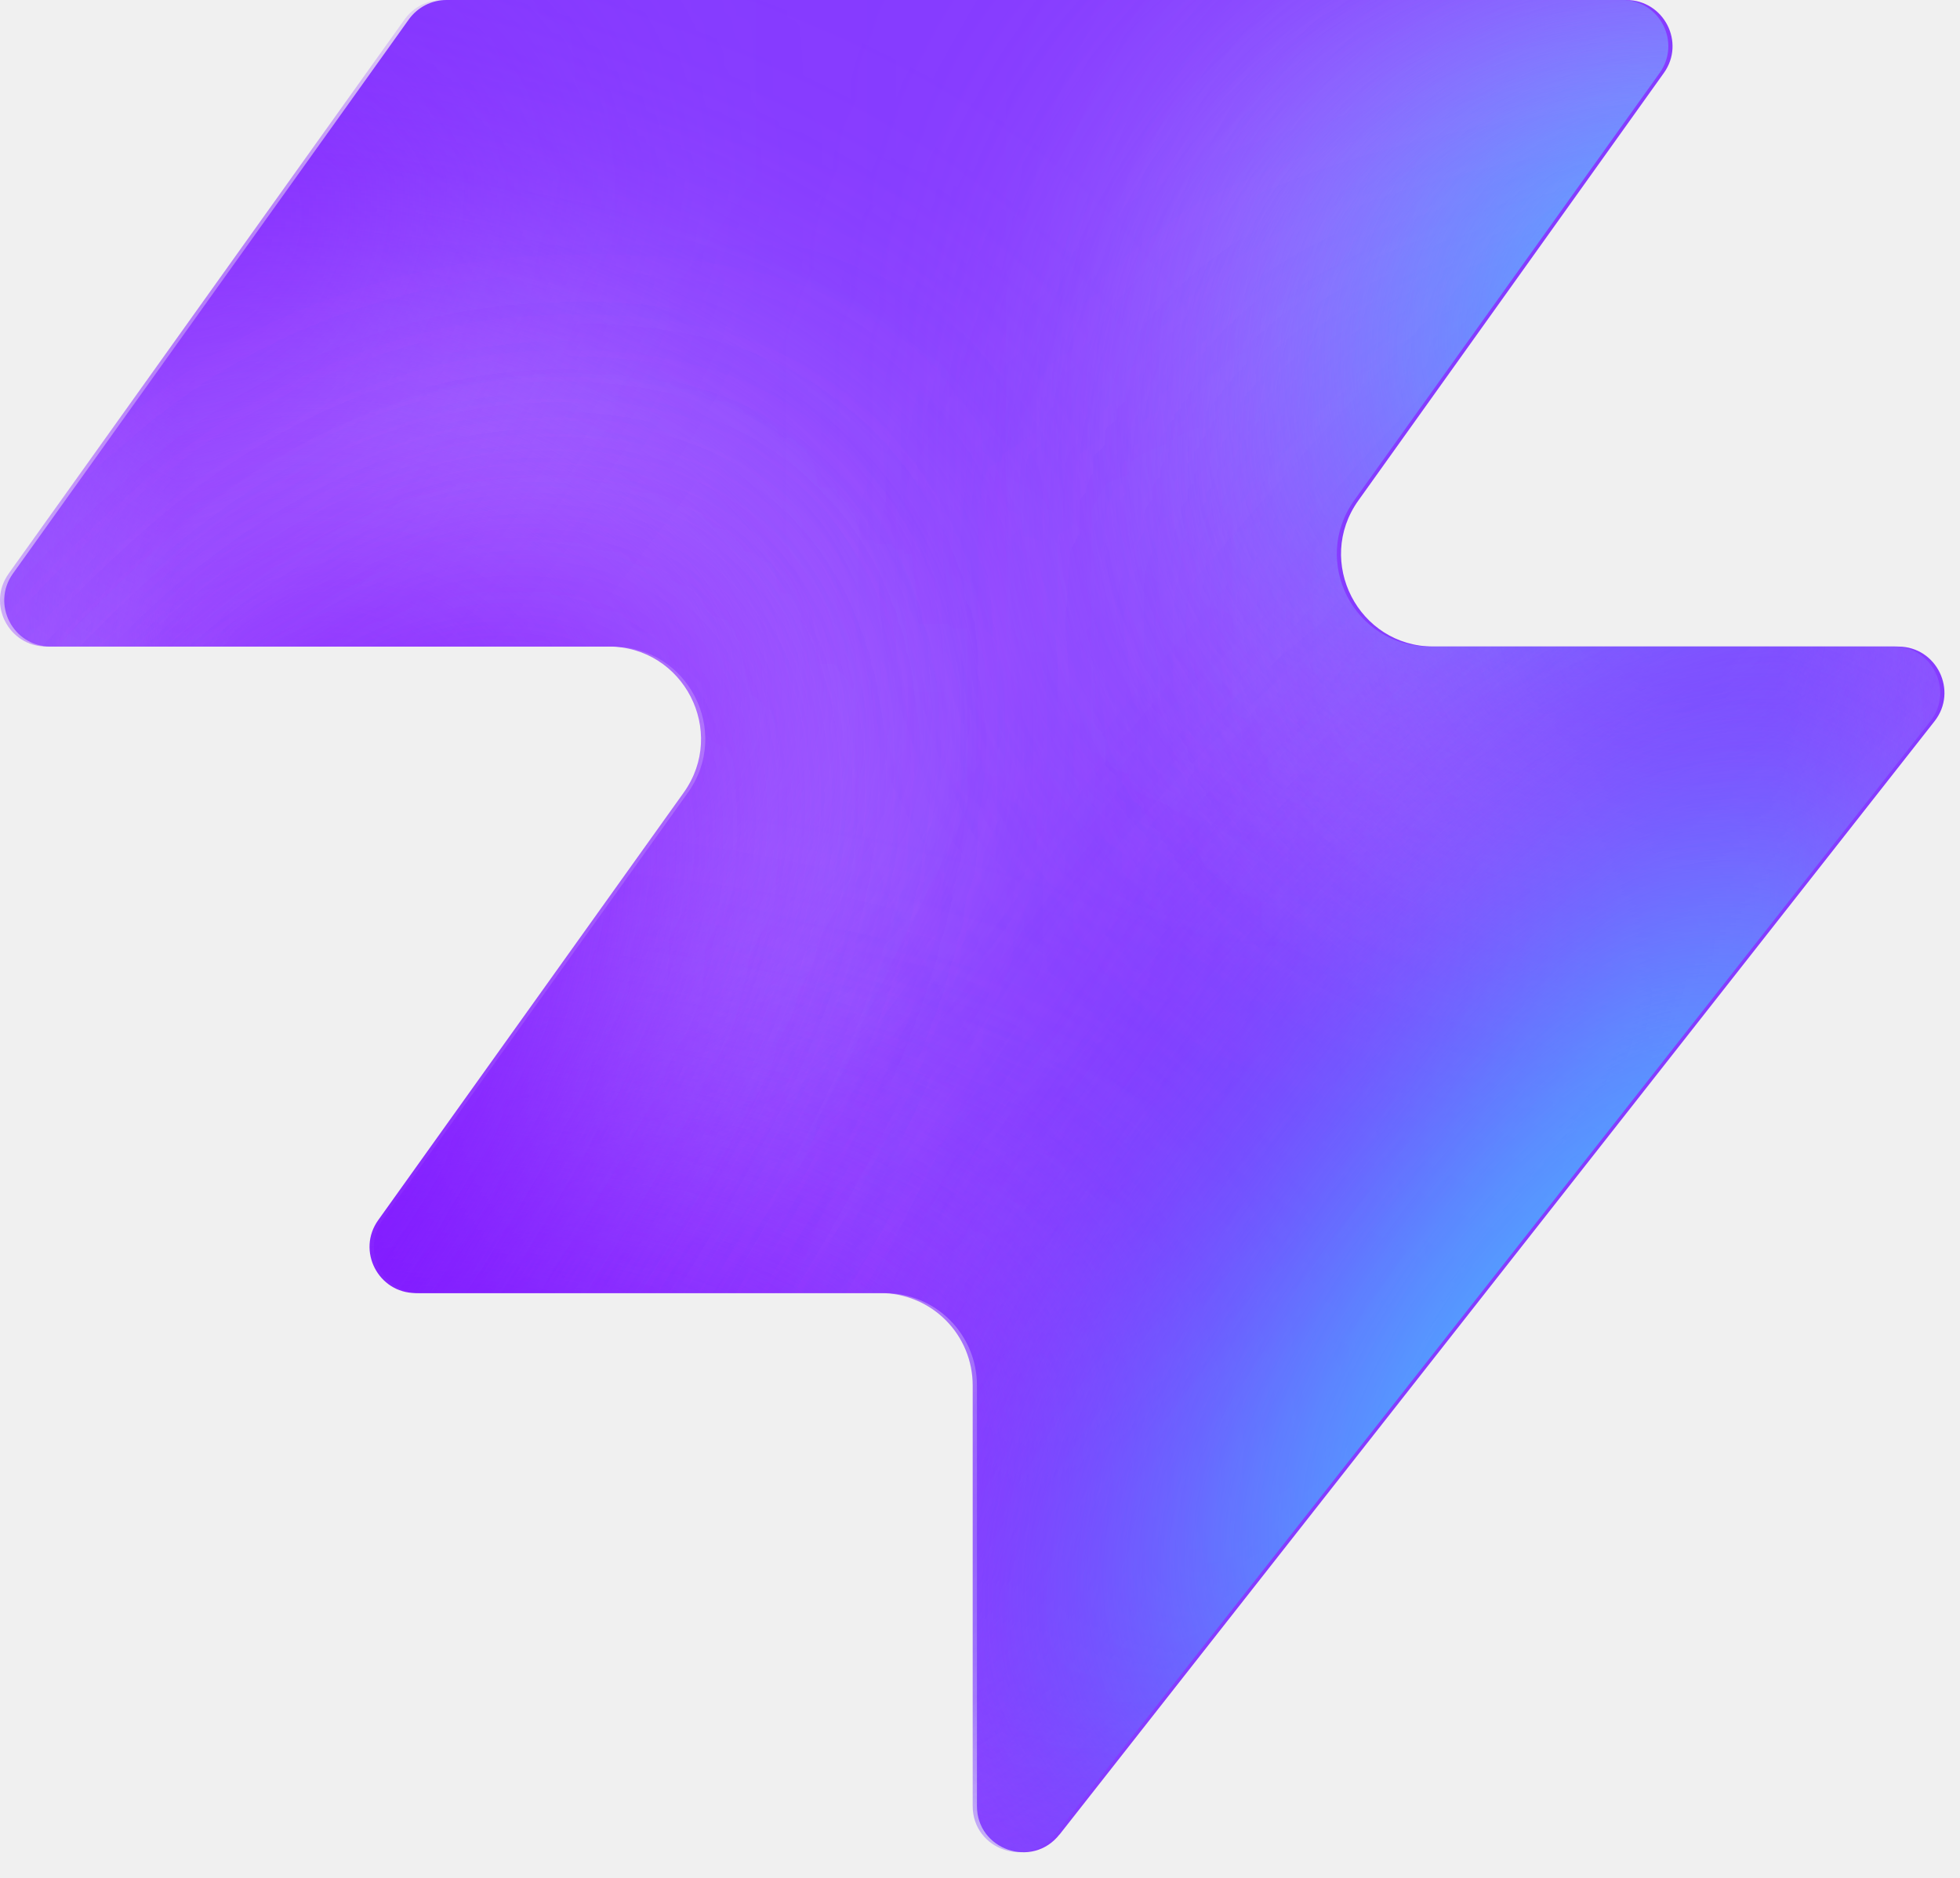
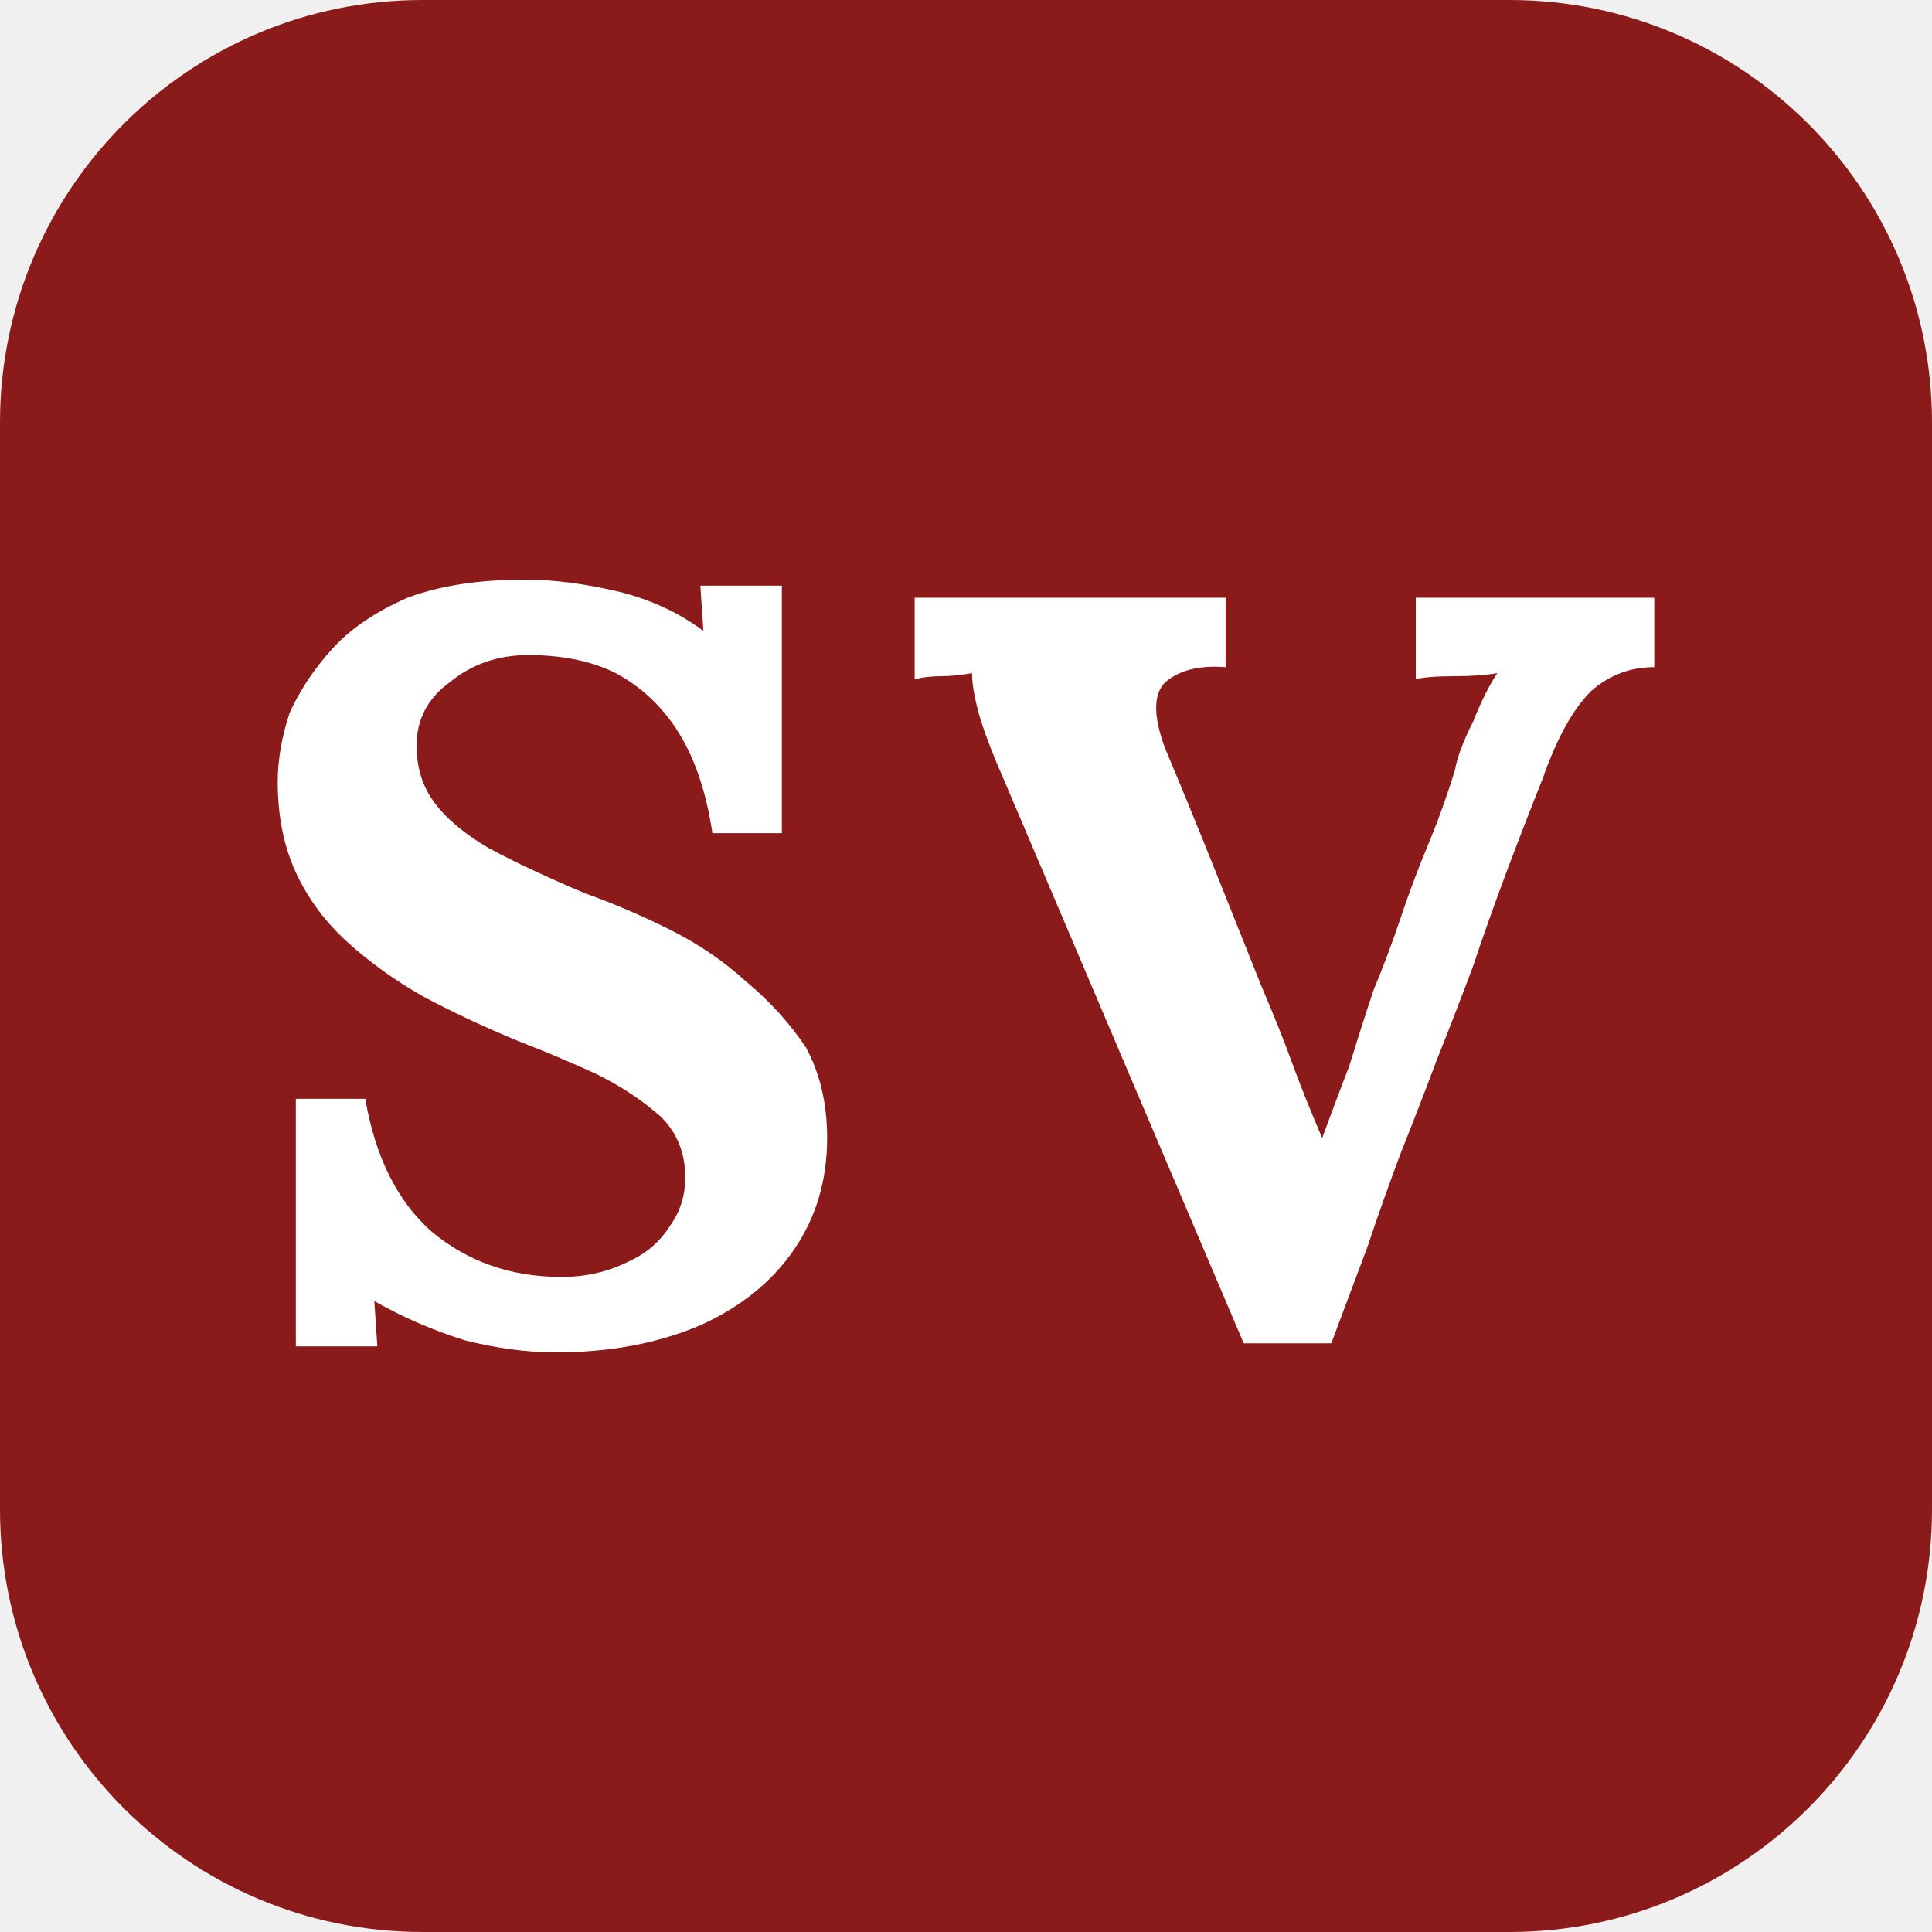
- <svg xmlns="http://www.w3.org/2000/svg" width="48" height="46" fill="none" viewBox="0 0 48 46">
-   <path fill="#863bff" d="M25.946 44.938c-.664.845-2.021.375-2.021-.698V33.937a2.26 2.26 0 0 0-2.262-2.262H10.287c-.92 0-1.456-1.04-.92-1.788l7.48-10.471c1.07-1.497 0-3.578-1.842-3.578H1.237c-.92 0-1.456-1.04-.92-1.788L10.013.474c.214-.297.556-.474.92-.474h28.894c.92 0 1.456 1.04.92 1.788l-7.48 10.471c-1.07 1.498 0 3.579 1.842 3.579h11.377c.943 0 1.473 1.088.89 1.83L25.947 44.94z" style="fill:#863bff;fill:color(display-p3 .525 .23 1);fill-opacity:1" />
-   <mask id="a" width="48" height="46" x="0" y="0" maskUnits="userSpaceOnUse" style="mask-type:alpha">
-     <path fill="#000" d="M25.842 44.938c-.664.844-2.021.375-2.021-.698V33.937a2.26 2.26 0 0 0-2.262-2.262H10.183c-.92 0-1.456-1.04-.92-1.788l7.48-10.471c1.07-1.498 0-3.579-1.842-3.579H1.133c-.92 0-1.456-1.04-.92-1.787L9.91.473c.214-.297.556-.474.92-.474h28.894c.92 0 1.456 1.04.92 1.788l-7.48 10.471c-1.07 1.498 0 3.578 1.842 3.578h11.377c.943 0 1.473 1.088.89 1.832L25.843 44.94z" style="fill:#000;fill-opacity:1" />
-   </mask>
-   <g mask="url(#a)">
-     <g filter="url(#b)">
-       <ellipse cx="5.508" cy="14.704" fill="#ede6ff" rx="5.508" ry="14.704" style="fill:#ede6ff;fill:color(display-p3 .927 .903 1);fill-opacity:1" transform="matrix(.00324 1 1 -.00324 -4.47 31.516)" />
-     </g>
-     <g filter="url(#c)">
-       <ellipse cx="10.399" cy="29.851" fill="#ede6ff" rx="10.399" ry="29.851" style="fill:#ede6ff;fill:color(display-p3 .927 .903 1);fill-opacity:1" transform="matrix(.00324 1 1 -.00324 -39.328 7.883)" />
-     </g>
-     <g filter="url(#d)">
-       <ellipse cx="5.508" cy="30.487" fill="#7e14ff" rx="5.508" ry="30.487" style="fill:#7e14ff;fill:color(display-p3 .492 .077 1);fill-opacity:1" transform="rotate(89.814 -25.913 -14.639)scale(1 -1)" />
-     </g>
-     <g filter="url(#e)">
-       <ellipse cx="5.508" cy="30.599" fill="#7e14ff" rx="5.508" ry="30.599" style="fill:#7e14ff;fill:color(display-p3 .492 .077 1);fill-opacity:1" transform="rotate(89.814 -32.644 -3.334)scale(1 -1)" />
-     </g>
-     <g filter="url(#f)">
-       <ellipse cx="5.508" cy="30.599" fill="#7e14ff" rx="5.508" ry="30.599" style="fill:#7e14ff;fill:color(display-p3 .492 .077 1);fill-opacity:1" transform="matrix(.00324 1 1 -.00324 -34.34 30.47)" />
-     </g>
-     <g filter="url(#g)">
-       <ellipse cx="14.072" cy="22.078" fill="#ede6ff" rx="14.072" ry="22.078" style="fill:#ede6ff;fill:color(display-p3 .927 .903 1);fill-opacity:1" transform="rotate(93.35 24.506 48.493)scale(-1 1)" />
-     </g>
-     <g filter="url(#h)">
-       <ellipse cx="3.47" cy="21.501" fill="#7e14ff" rx="3.47" ry="21.501" style="fill:#7e14ff;fill:color(display-p3 .492 .077 1);fill-opacity:1" transform="rotate(89.009 28.708 47.59)scale(-1 1)" />
-     </g>
-     <g filter="url(#i)">
-       <ellipse cx="3.47" cy="21.501" fill="#7e14ff" rx="3.47" ry="21.501" style="fill:#7e14ff;fill:color(display-p3 .492 .077 1);fill-opacity:1" transform="rotate(89.009 28.708 47.59)scale(-1 1)" />
-     </g>
-     <g filter="url(#j)">
-       <ellipse cx=".387" cy="8.972" fill="#7e14ff" rx="4.407" ry="29.108" style="fill:#7e14ff;fill:color(display-p3 .492 .077 1);fill-opacity:1" transform="rotate(39.51 .387 8.972)" />
-     </g>
-     <g filter="url(#k)">
-       <ellipse cx="47.523" cy="-6.092" fill="#7e14ff" rx="4.407" ry="29.108" style="fill:#7e14ff;fill:color(display-p3 .492 .077 1);fill-opacity:1" transform="rotate(37.892 47.523 -6.092)" />
-     </g>
-     <g filter="url(#l)">
-       <ellipse cx="41.412" cy="6.333" fill="#47bfff" rx="5.971" ry="9.665" style="fill:#47bfff;fill:color(display-p3 .28 .748 1);fill-opacity:1" transform="rotate(37.892 41.412 6.333)" />
-     </g>
-     <g filter="url(#m)">
-       <ellipse cx="-1.879" cy="38.332" fill="#7e14ff" rx="4.407" ry="29.108" style="fill:#7e14ff;fill:color(display-p3 .492 .077 1);fill-opacity:1" transform="rotate(37.892 -1.88 38.332)" />
-     </g>
-     <g filter="url(#n)">
-       <ellipse cx="-1.879" cy="38.332" fill="#7e14ff" rx="4.407" ry="29.108" style="fill:#7e14ff;fill:color(display-p3 .492 .077 1);fill-opacity:1" transform="rotate(37.892 -1.88 38.332)" />
-     </g>
-     <g filter="url(#o)">
-       <ellipse cx="35.651" cy="29.907" fill="#7e14ff" rx="4.407" ry="29.108" style="fill:#7e14ff;fill:color(display-p3 .492 .077 1);fill-opacity:1" transform="rotate(37.892 35.651 29.907)" />
-     </g>
-     <g filter="url(#p)">
-       <ellipse cx="38.418" cy="32.4" fill="#47bfff" rx="5.971" ry="15.297" style="fill:#47bfff;fill:color(display-p3 .28 .748 1);fill-opacity:1" transform="rotate(37.892 38.418 32.4)" />
-     </g>
-   </g>
-   <defs>
-     <filter id="b" width="60.045" height="41.654" x="-19.77" y="16.149" color-interpolation-filters="sRGB" filterUnits="userSpaceOnUse">
-       <feFlood flood-opacity="0" result="BackgroundImageFix" />
-       <feBlend in="SourceGraphic" in2="BackgroundImageFix" result="shape" />
-       <feGaussianBlur result="effect1_foregroundBlur_2002_17158" stdDeviation="7.659" />
-     </filter>
-     <filter id="c" width="90.34" height="51.437" x="-54.613" y="-7.533" color-interpolation-filters="sRGB" filterUnits="userSpaceOnUse">
-       <feFlood flood-opacity="0" result="BackgroundImageFix" />
-       <feBlend in="SourceGraphic" in2="BackgroundImageFix" result="shape" />
-       <feGaussianBlur result="effect1_foregroundBlur_2002_17158" stdDeviation="7.659" />
-     </filter>
-     <filter id="d" width="79.355" height="29.4" x="-49.64" y="2.03" color-interpolation-filters="sRGB" filterUnits="userSpaceOnUse">
-       <feFlood flood-opacity="0" result="BackgroundImageFix" />
-       <feBlend in="SourceGraphic" in2="BackgroundImageFix" result="shape" />
-       <feGaussianBlur result="effect1_foregroundBlur_2002_17158" stdDeviation="4.596" />
-     </filter>
-     <filter id="e" width="79.579" height="29.4" x="-45.045" y="20.029" color-interpolation-filters="sRGB" filterUnits="userSpaceOnUse">
-       <feFlood flood-opacity="0" result="BackgroundImageFix" />
-       <feBlend in="SourceGraphic" in2="BackgroundImageFix" result="shape" />
-       <feGaussianBlur result="effect1_foregroundBlur_2002_17158" stdDeviation="4.596" />
-     </filter>
-     <filter id="f" width="79.579" height="29.4" x="-43.513" y="21.178" color-interpolation-filters="sRGB" filterUnits="userSpaceOnUse">
-       <feFlood flood-opacity="0" result="BackgroundImageFix" />
-       <feBlend in="SourceGraphic" in2="BackgroundImageFix" result="shape" />
-       <feGaussianBlur result="effect1_foregroundBlur_2002_17158" stdDeviation="4.596" />
-     </filter>
-     <filter id="g" width="74.749" height="58.852" x="15.756" y="-17.901" color-interpolation-filters="sRGB" filterUnits="userSpaceOnUse">
-       <feFlood flood-opacity="0" result="BackgroundImageFix" />
-       <feBlend in="SourceGraphic" in2="BackgroundImageFix" result="shape" />
-       <feGaussianBlur result="effect1_foregroundBlur_2002_17158" stdDeviation="7.659" />
-     </filter>
-     <filter id="h" width="61.377" height="25.362" x="23.548" y="2.284" color-interpolation-filters="sRGB" filterUnits="userSpaceOnUse">
-       <feFlood flood-opacity="0" result="BackgroundImageFix" />
-       <feBlend in="SourceGraphic" in2="BackgroundImageFix" result="shape" />
-       <feGaussianBlur result="effect1_foregroundBlur_2002_17158" stdDeviation="4.596" />
-     </filter>
-     <filter id="i" width="61.377" height="25.362" x="23.548" y="2.284" color-interpolation-filters="sRGB" filterUnits="userSpaceOnUse">
-       <feFlood flood-opacity="0" result="BackgroundImageFix" />
-       <feBlend in="SourceGraphic" in2="BackgroundImageFix" result="shape" />
-       <feGaussianBlur result="effect1_foregroundBlur_2002_17158" stdDeviation="4.596" />
-     </filter>
-     <filter id="j" width="56.045" height="63.649" x="-27.636" y="-22.853" color-interpolation-filters="sRGB" filterUnits="userSpaceOnUse">
-       <feFlood flood-opacity="0" result="BackgroundImageFix" />
-       <feBlend in="SourceGraphic" in2="BackgroundImageFix" result="shape" />
-       <feGaussianBlur result="effect1_foregroundBlur_2002_17158" stdDeviation="4.596" />
-     </filter>
-     <filter id="k" width="54.814" height="64.646" x="20.116" y="-38.415" color-interpolation-filters="sRGB" filterUnits="userSpaceOnUse">
-       <feFlood flood-opacity="0" result="BackgroundImageFix" />
-       <feBlend in="SourceGraphic" in2="BackgroundImageFix" result="shape" />
-       <feGaussianBlur result="effect1_foregroundBlur_2002_17158" stdDeviation="4.596" />
-     </filter>
-     <filter id="l" width="33.541" height="35.313" x="24.641" y="-11.323" color-interpolation-filters="sRGB" filterUnits="userSpaceOnUse">
-       <feFlood flood-opacity="0" result="BackgroundImageFix" />
-       <feBlend in="SourceGraphic" in2="BackgroundImageFix" result="shape" />
-       <feGaussianBlur result="effect1_foregroundBlur_2002_17158" stdDeviation="4.596" />
-     </filter>
-     <filter id="m" width="54.814" height="64.646" x="-29.286" y="6.009" color-interpolation-filters="sRGB" filterUnits="userSpaceOnUse">
-       <feFlood flood-opacity="0" result="BackgroundImageFix" />
-       <feBlend in="SourceGraphic" in2="BackgroundImageFix" result="shape" />
-       <feGaussianBlur result="effect1_foregroundBlur_2002_17158" stdDeviation="4.596" />
-     </filter>
-     <filter id="n" width="54.814" height="64.646" x="-29.286" y="6.009" color-interpolation-filters="sRGB" filterUnits="userSpaceOnUse">
-       <feFlood flood-opacity="0" result="BackgroundImageFix" />
-       <feBlend in="SourceGraphic" in2="BackgroundImageFix" result="shape" />
-       <feGaussianBlur result="effect1_foregroundBlur_2002_17158" stdDeviation="4.596" />
-     </filter>
-     <filter id="o" width="54.814" height="64.646" x="8.244" y="-2.416" color-interpolation-filters="sRGB" filterUnits="userSpaceOnUse">
-       <feFlood flood-opacity="0" result="BackgroundImageFix" />
-       <feBlend in="SourceGraphic" in2="BackgroundImageFix" result="shape" />
-       <feGaussianBlur result="effect1_foregroundBlur_2002_17158" stdDeviation="4.596" />
-     </filter>
-     <filter id="p" width="39.409" height="43.623" x="18.713" y="10.588" color-interpolation-filters="sRGB" filterUnits="userSpaceOnUse">
-       <feFlood flood-opacity="0" result="BackgroundImageFix" />
-       <feBlend in="SourceGraphic" in2="BackgroundImageFix" result="shape" />
-       <feGaussianBlur result="effect1_foregroundBlur_2002_17158" stdDeviation="4.596" />
-     </filter>
-   </defs>
+ <svg xmlns="http://www.w3.org/2000/svg" viewBox="0 0 64 64" width="64" height="64" role="img" aria-label="Suites Viena">
+   <rect width="64" height="64" rx="14" fill="#8B1A1A" />
+   <path d="M23.6 27.6Q23.3 25.6 22.5 24.3Q21.7 23 20.4 22.3Q19.2 21.7 17.5 21.7Q16 21.7 14.9 22.6Q13.8 23.4 13.8 24.7Q13.8 25.8 14.4 26.6Q15 27.4 16.2 28.1Q17.5 28.8 19.4 29.6Q20.8 30.1 22.2 30.8Q23.6 31.5 24.7 32.5Q25.9 33.5 26.7 34.7Q27.4 36 27.4 37.7Q27.4 39.8 26.3 41.4Q25.2 43 23.2 43.9Q21.1 44.8 18.4 44.8Q17 44.8 15.4 44.4Q13.8 43.9 12.4 43.1L12.5 44.6H9.8V36.4H12.1Q12.6 39.3 14.3 40.8Q16.1 42.3 18.6 42.3Q19.8 42.3 20.8 41.8Q21.7 41.4 22.2 40.6Q22.7 39.9 22.7 39Q22.7 37.8 21.9 37Q21 36.2 19.8 35.6Q18.5 35 17.2 34.5Q15.5 33.8 14 33Q12.6 32.2 11.5 31.2Q10.4 30.2 9.8 28.9Q9.2 27.6 9.2 25.9Q9.2 24.8 9.6 23.6Q10.1 22.5 11 21.5Q11.9 20.5 13.5 19.8Q15.1 19.2 17.4 19.2Q18.8 19.2 20.5 19.6Q22.1 20 23.3 20.9L23.2 19.4H25.9V27.6ZM41.2 44.5 33.2 25.7Q32.8 24.8 32.5 23.9Q32.2 22.9 32.2 22.3Q31.6 22.4 31.2 22.4Q30.7 22.4 30.3 22.5V19.8H40.6V22.1Q39.3 22 38.6 22.6Q38 23.2 38.6 24.8Q39.4 26.7 40.2 28.7Q41 30.7 41.8 32.7Q42.4 34.1 42.8 35.2Q43.2 36.3 43.8 37.7H43.8Q44.2 36.6 44.7 35.3Q45.1 34 45.5 32.8Q46 31.6 46.4 30.4Q46.8 29.2 47.3 28Q47.8 26.8 48.2 25.5Q48.3 24.9 48.8 23.9Q49.2 22.9 49.6 22.3Q49 22.4 48.2 22.4Q47.3 22.4 46.9 22.5V19.8H54.8V22.1Q53.6 22.1 52.7 22.9Q51.8 23.8 51.1 25.8Q50.5 27.3 49.9 28.9Q49.3 30.5 48.8 32Q48.2 33.6 47.6 35.1Q47 36.7 46.4 38.2Q45.8 39.8 45.3 41.3Q44.7 42.9 44.1 44.5Z" fill="#ffffff" />
</svg>
